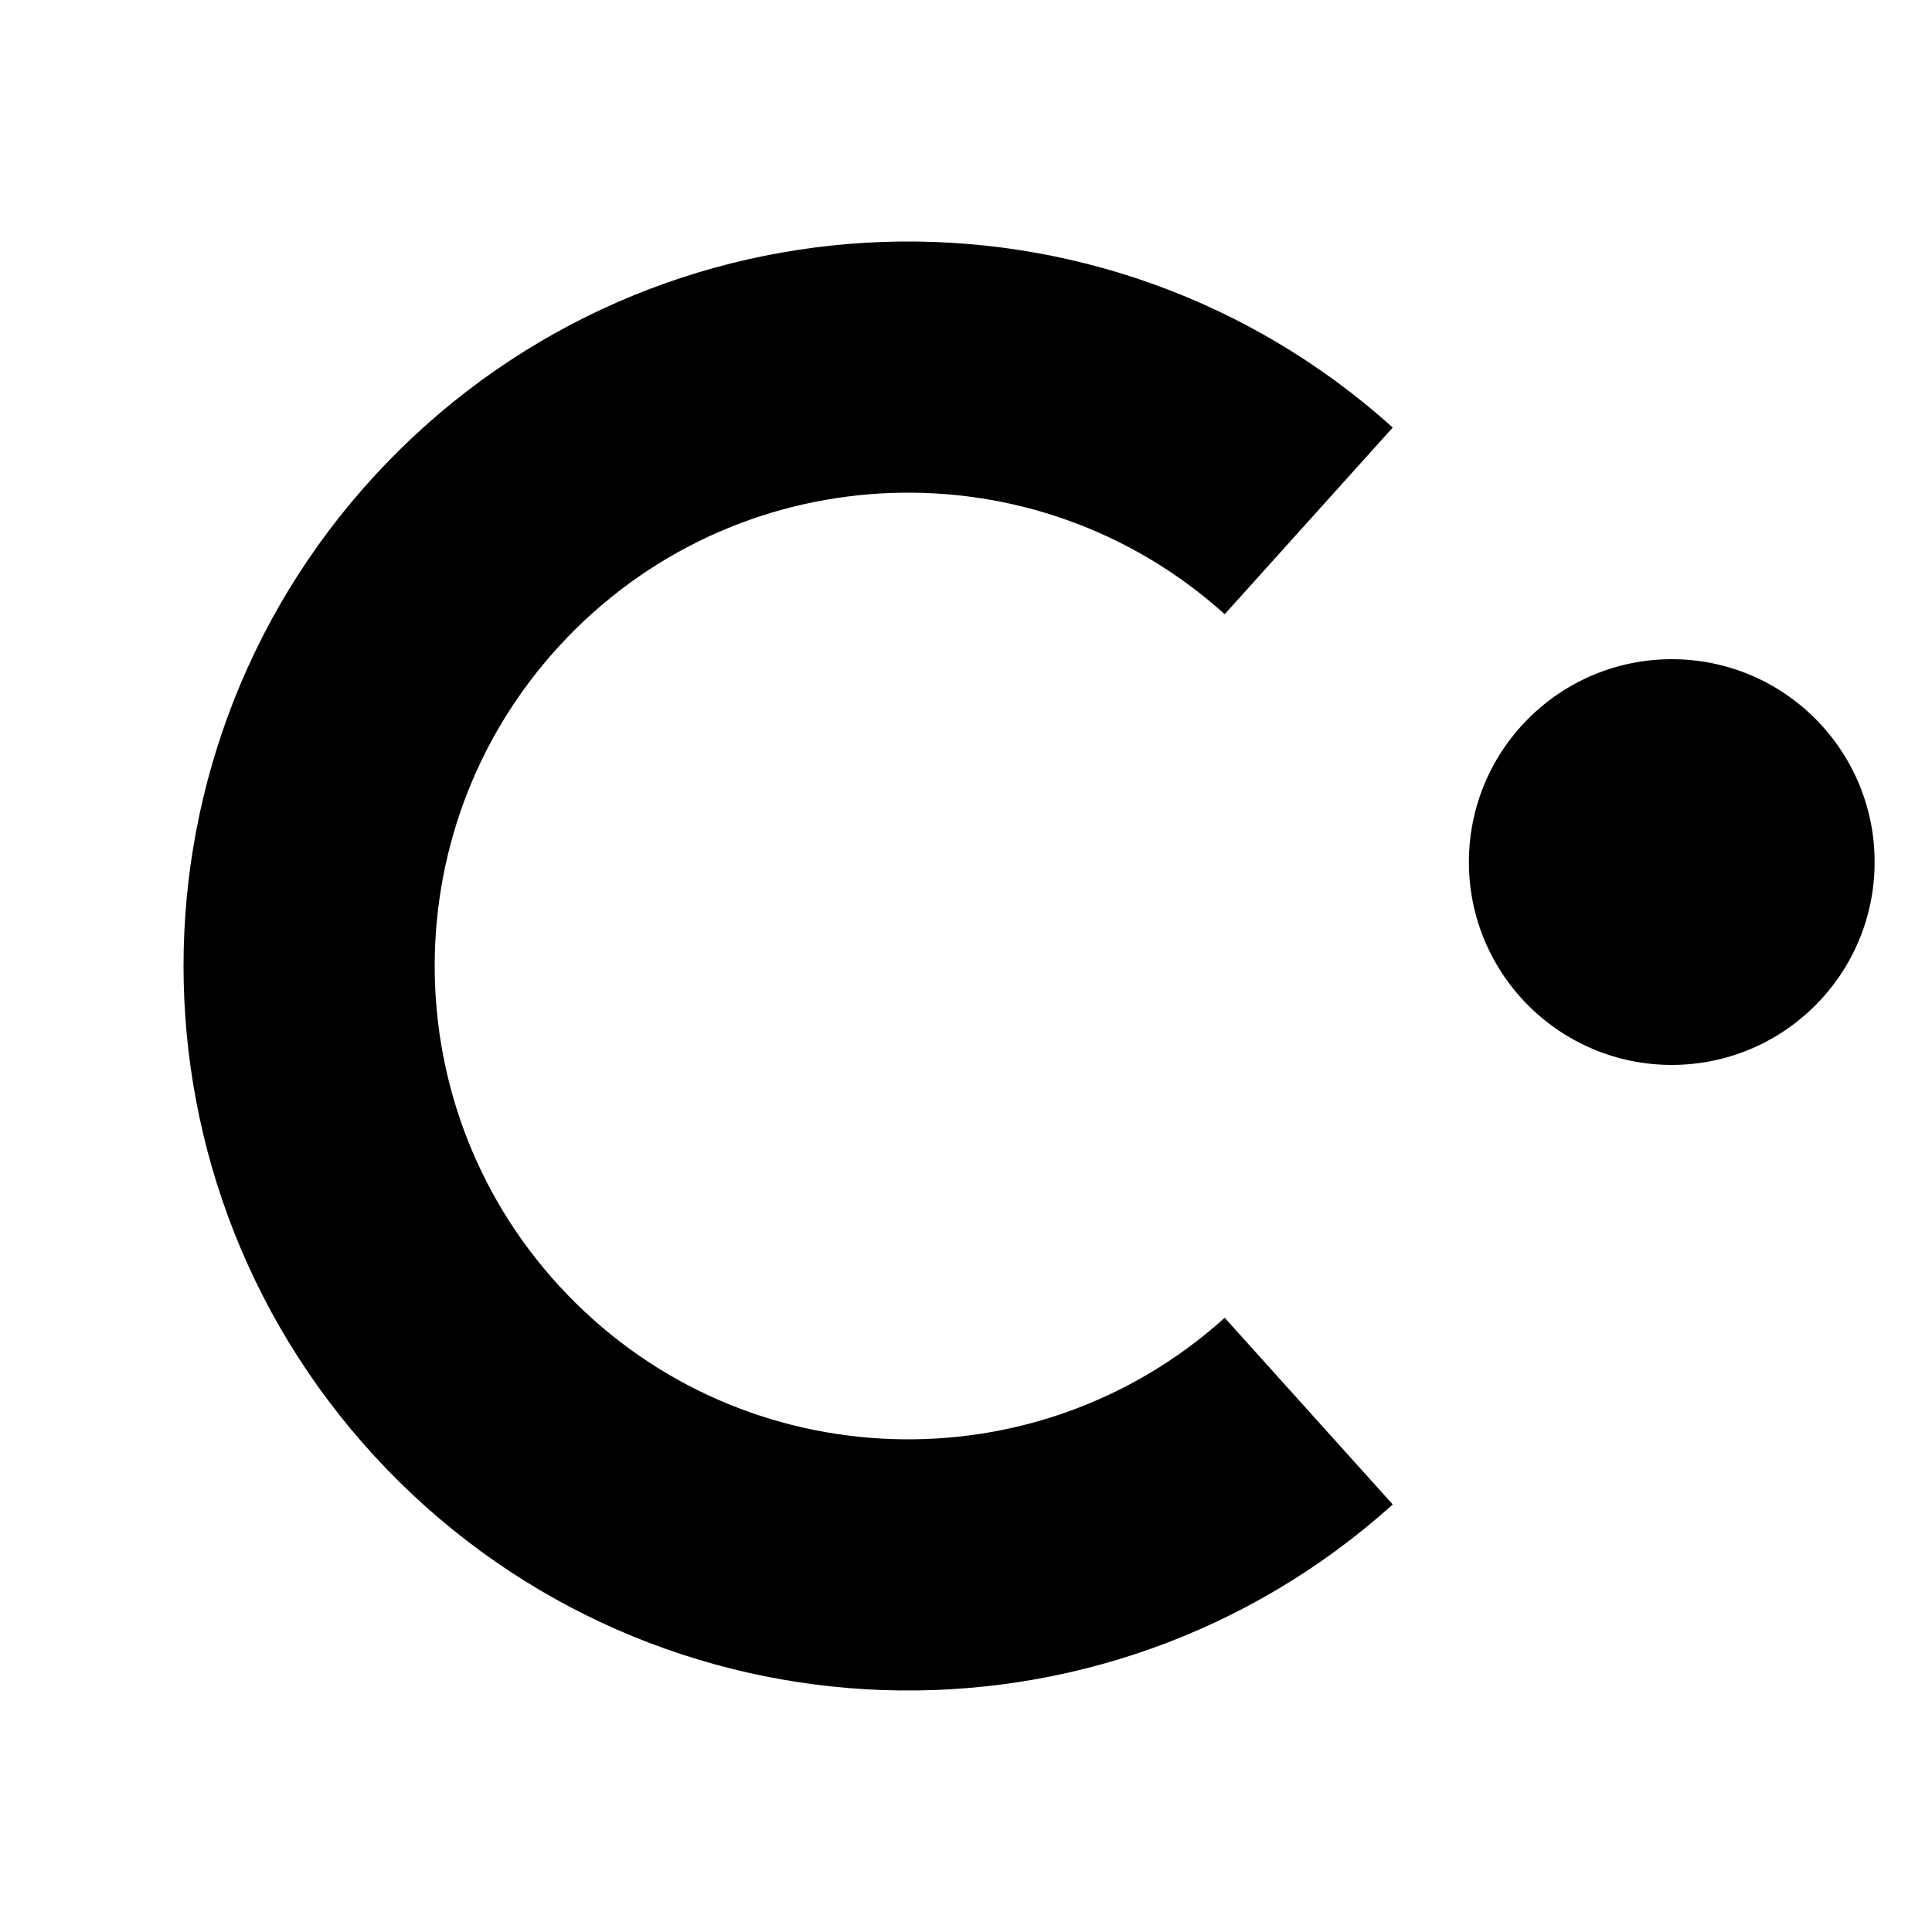
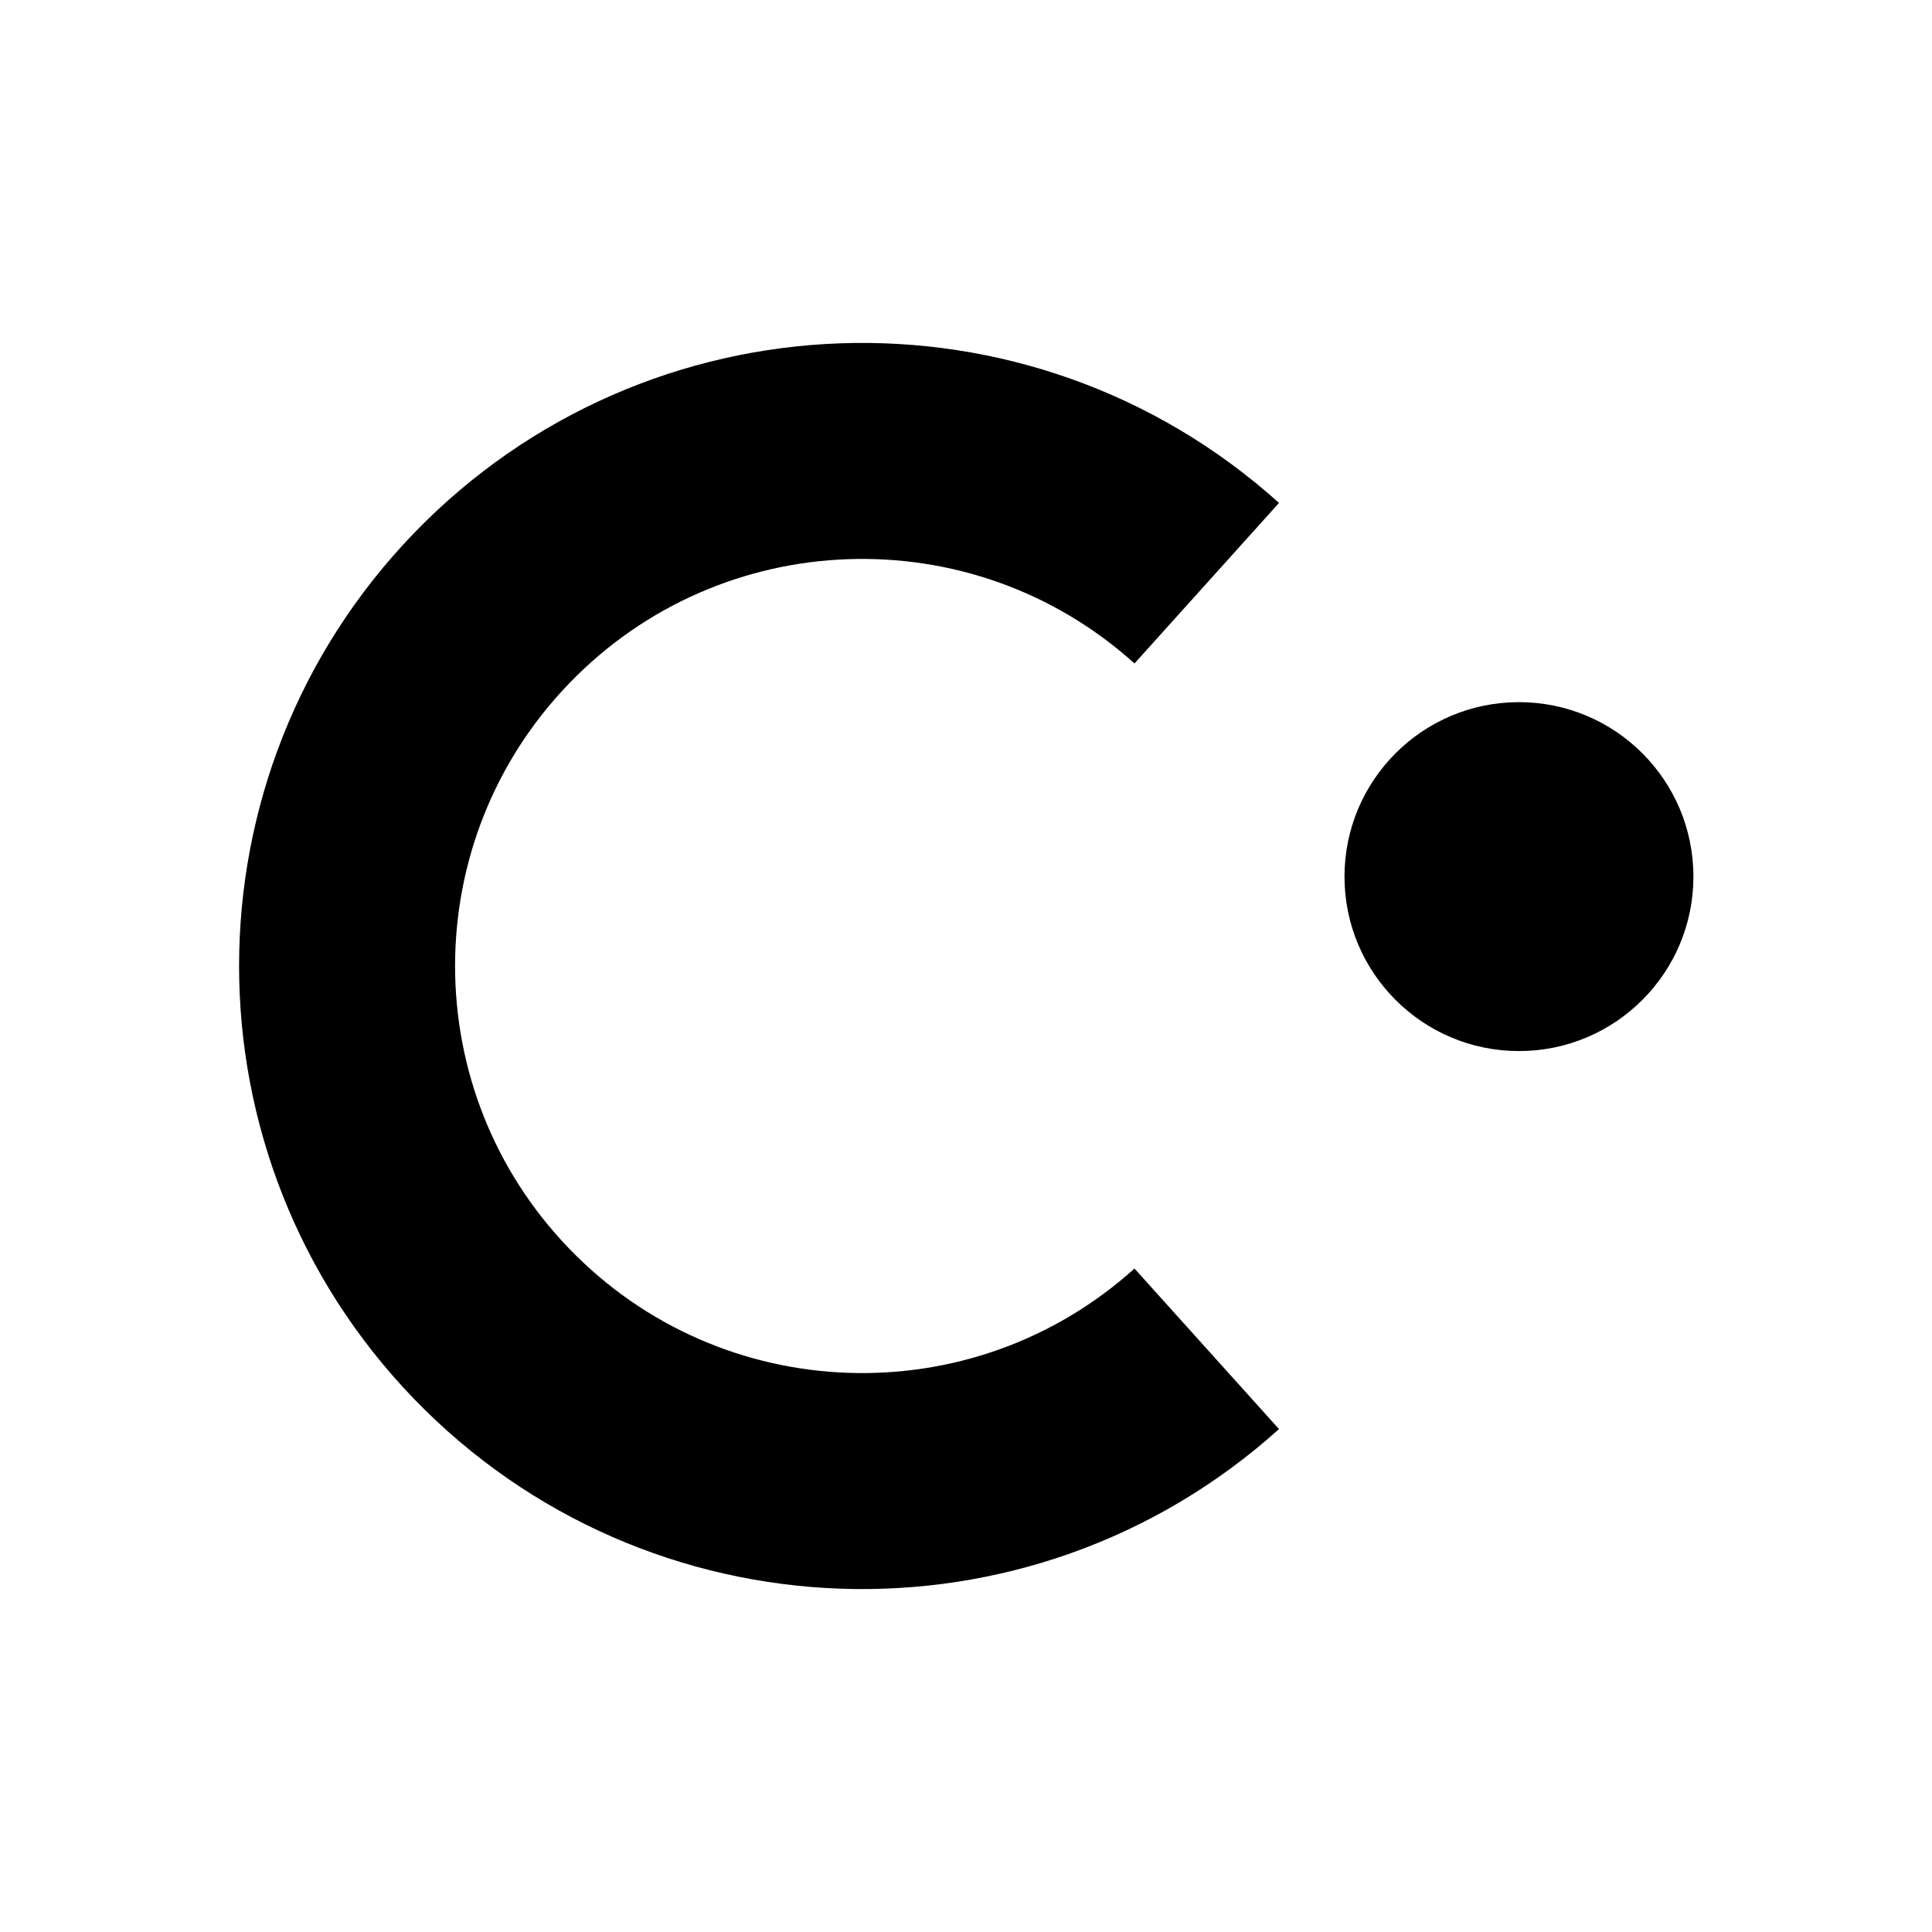
<svg xmlns="http://www.w3.org/2000/svg" viewBox="0 0 100 100" width="100" height="100">
-   <path d="M67.74,73.04 A31,31 0 1 1 67.74,26.96" stroke="#000" stroke-width="13" fill="none" />
-   <circle cx="86.53" cy="44.62" r="10.5" fill="#000" />
+   <g transform="translate(50 50) scale(.86) translate(-53.25 -50)">
+     <path d="M67.74,73.04 A31,31 0 1 1 67.74,26.96" stroke="#000" stroke-width="13" fill="none" />
+     <circle cx="86.53" cy="44.62" r="10.5" fill="#000" />
+   </g>
</svg>
